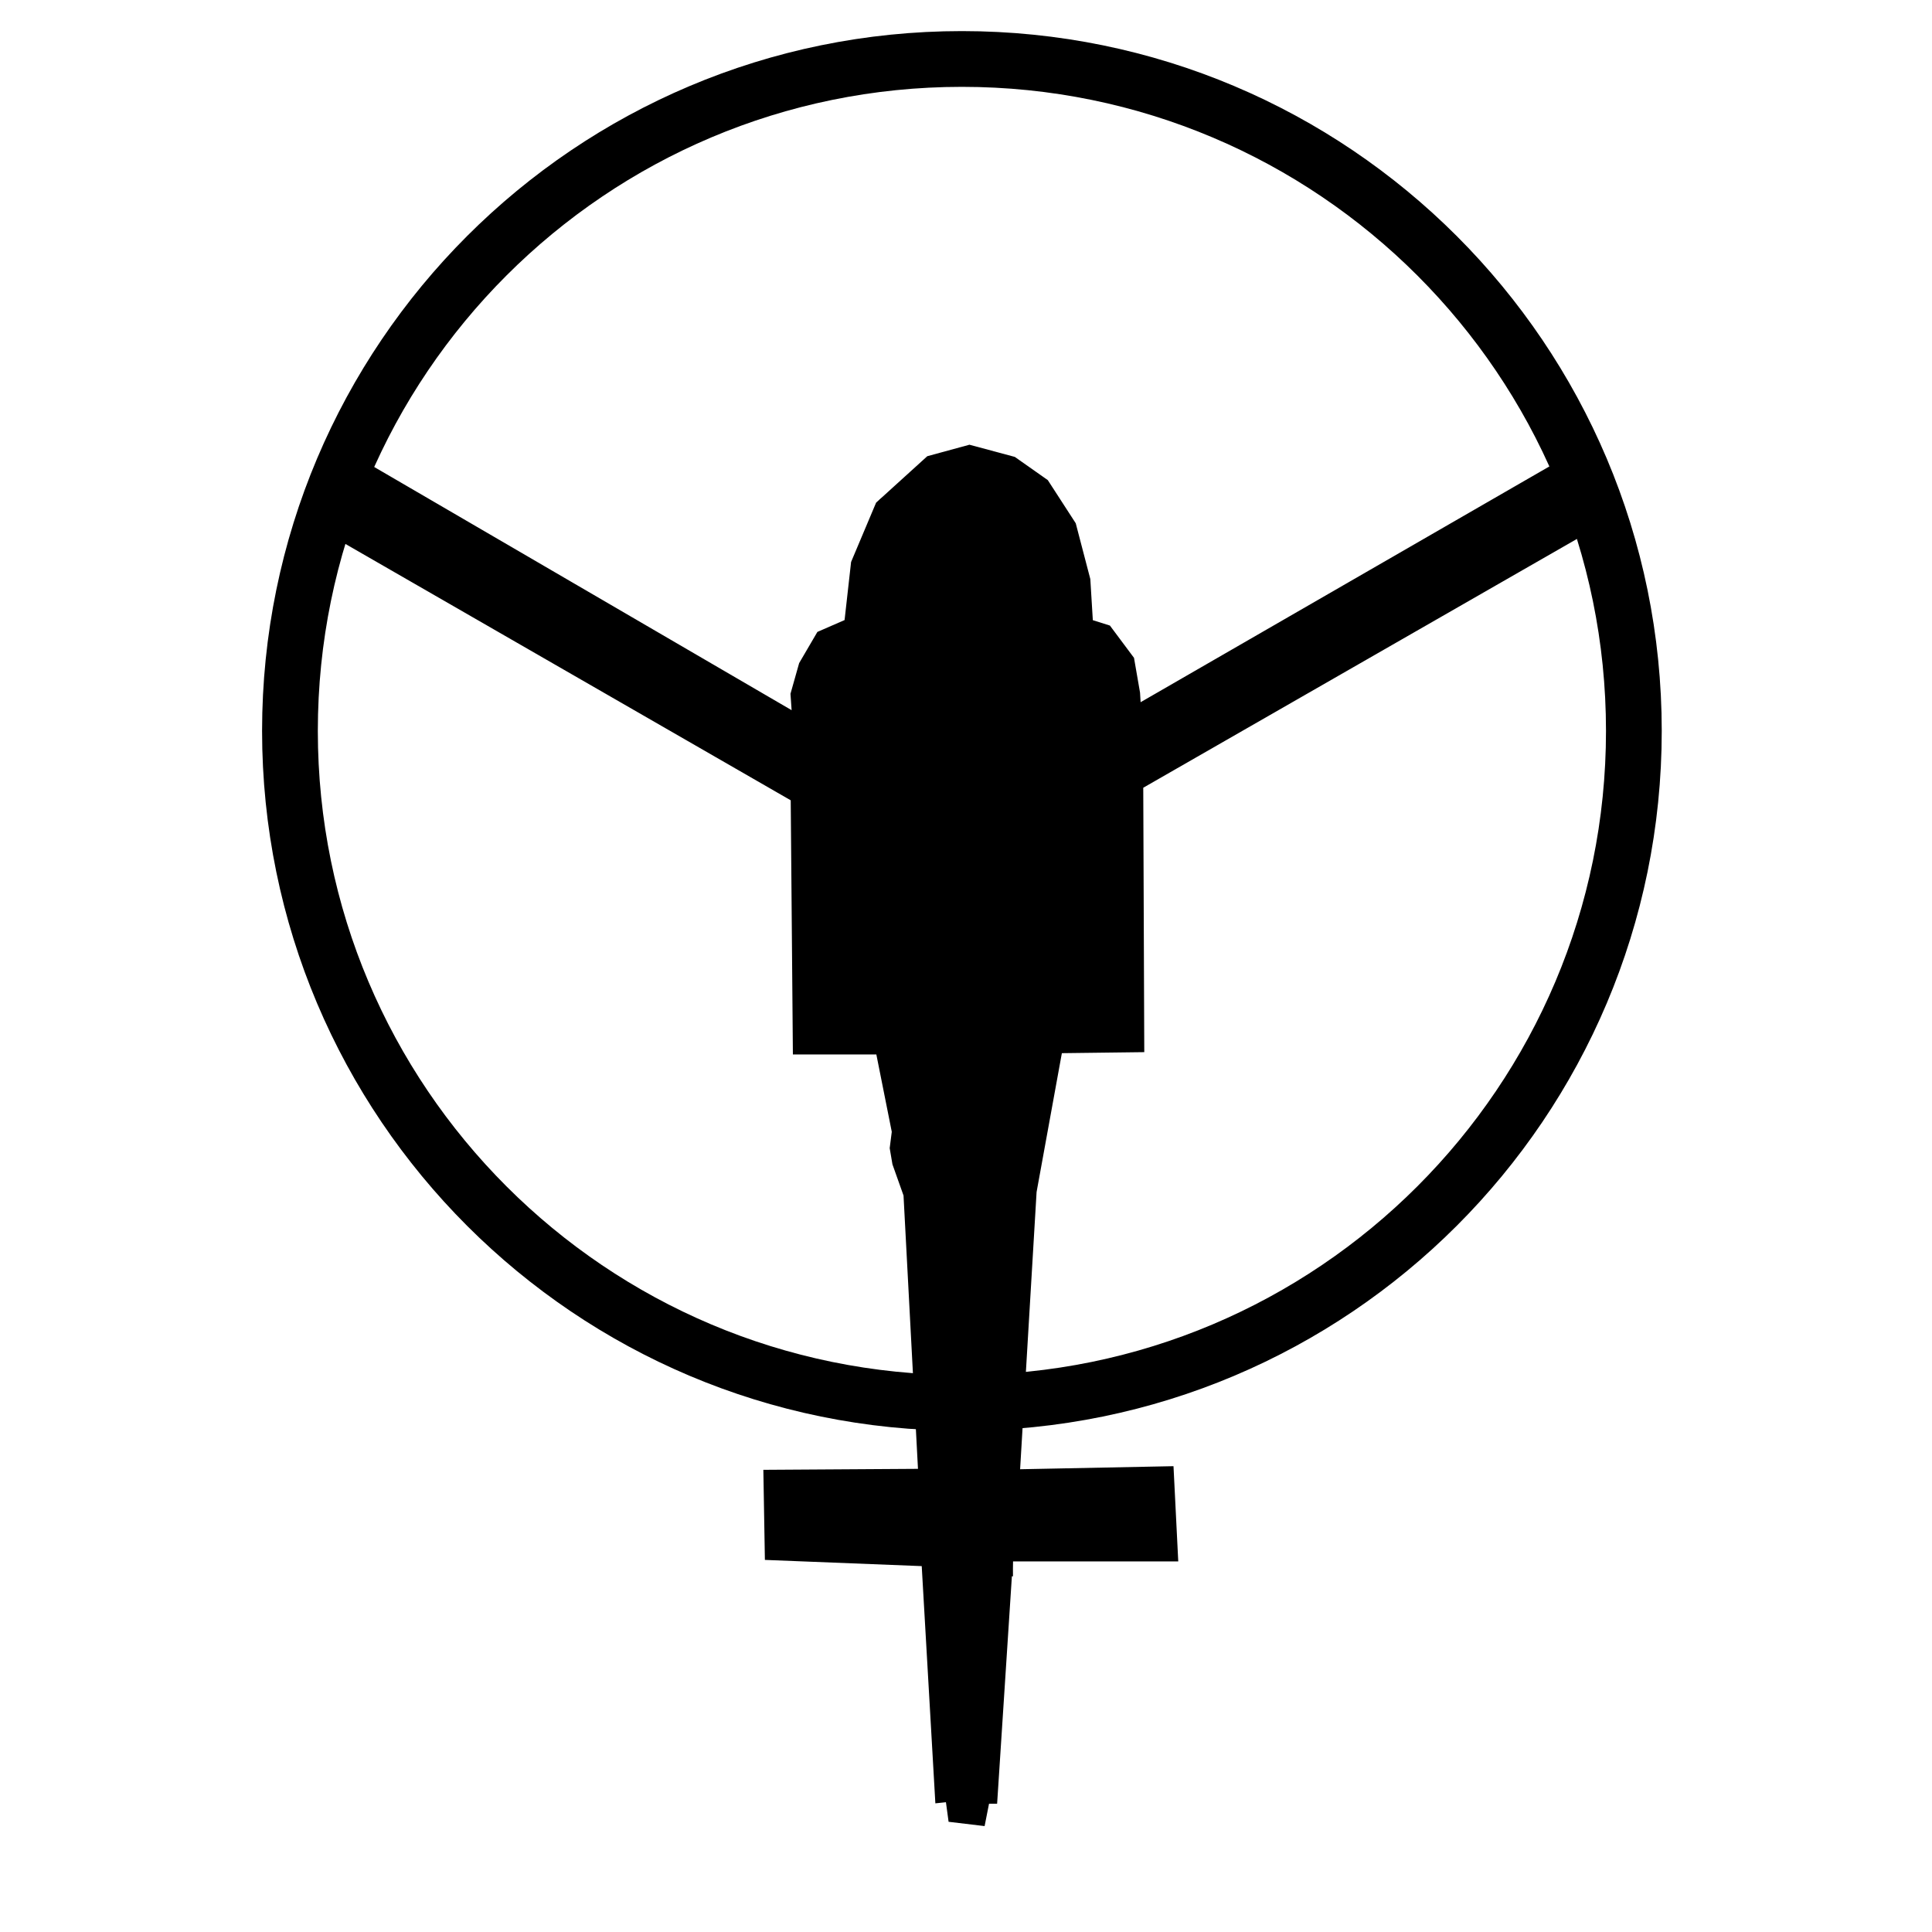
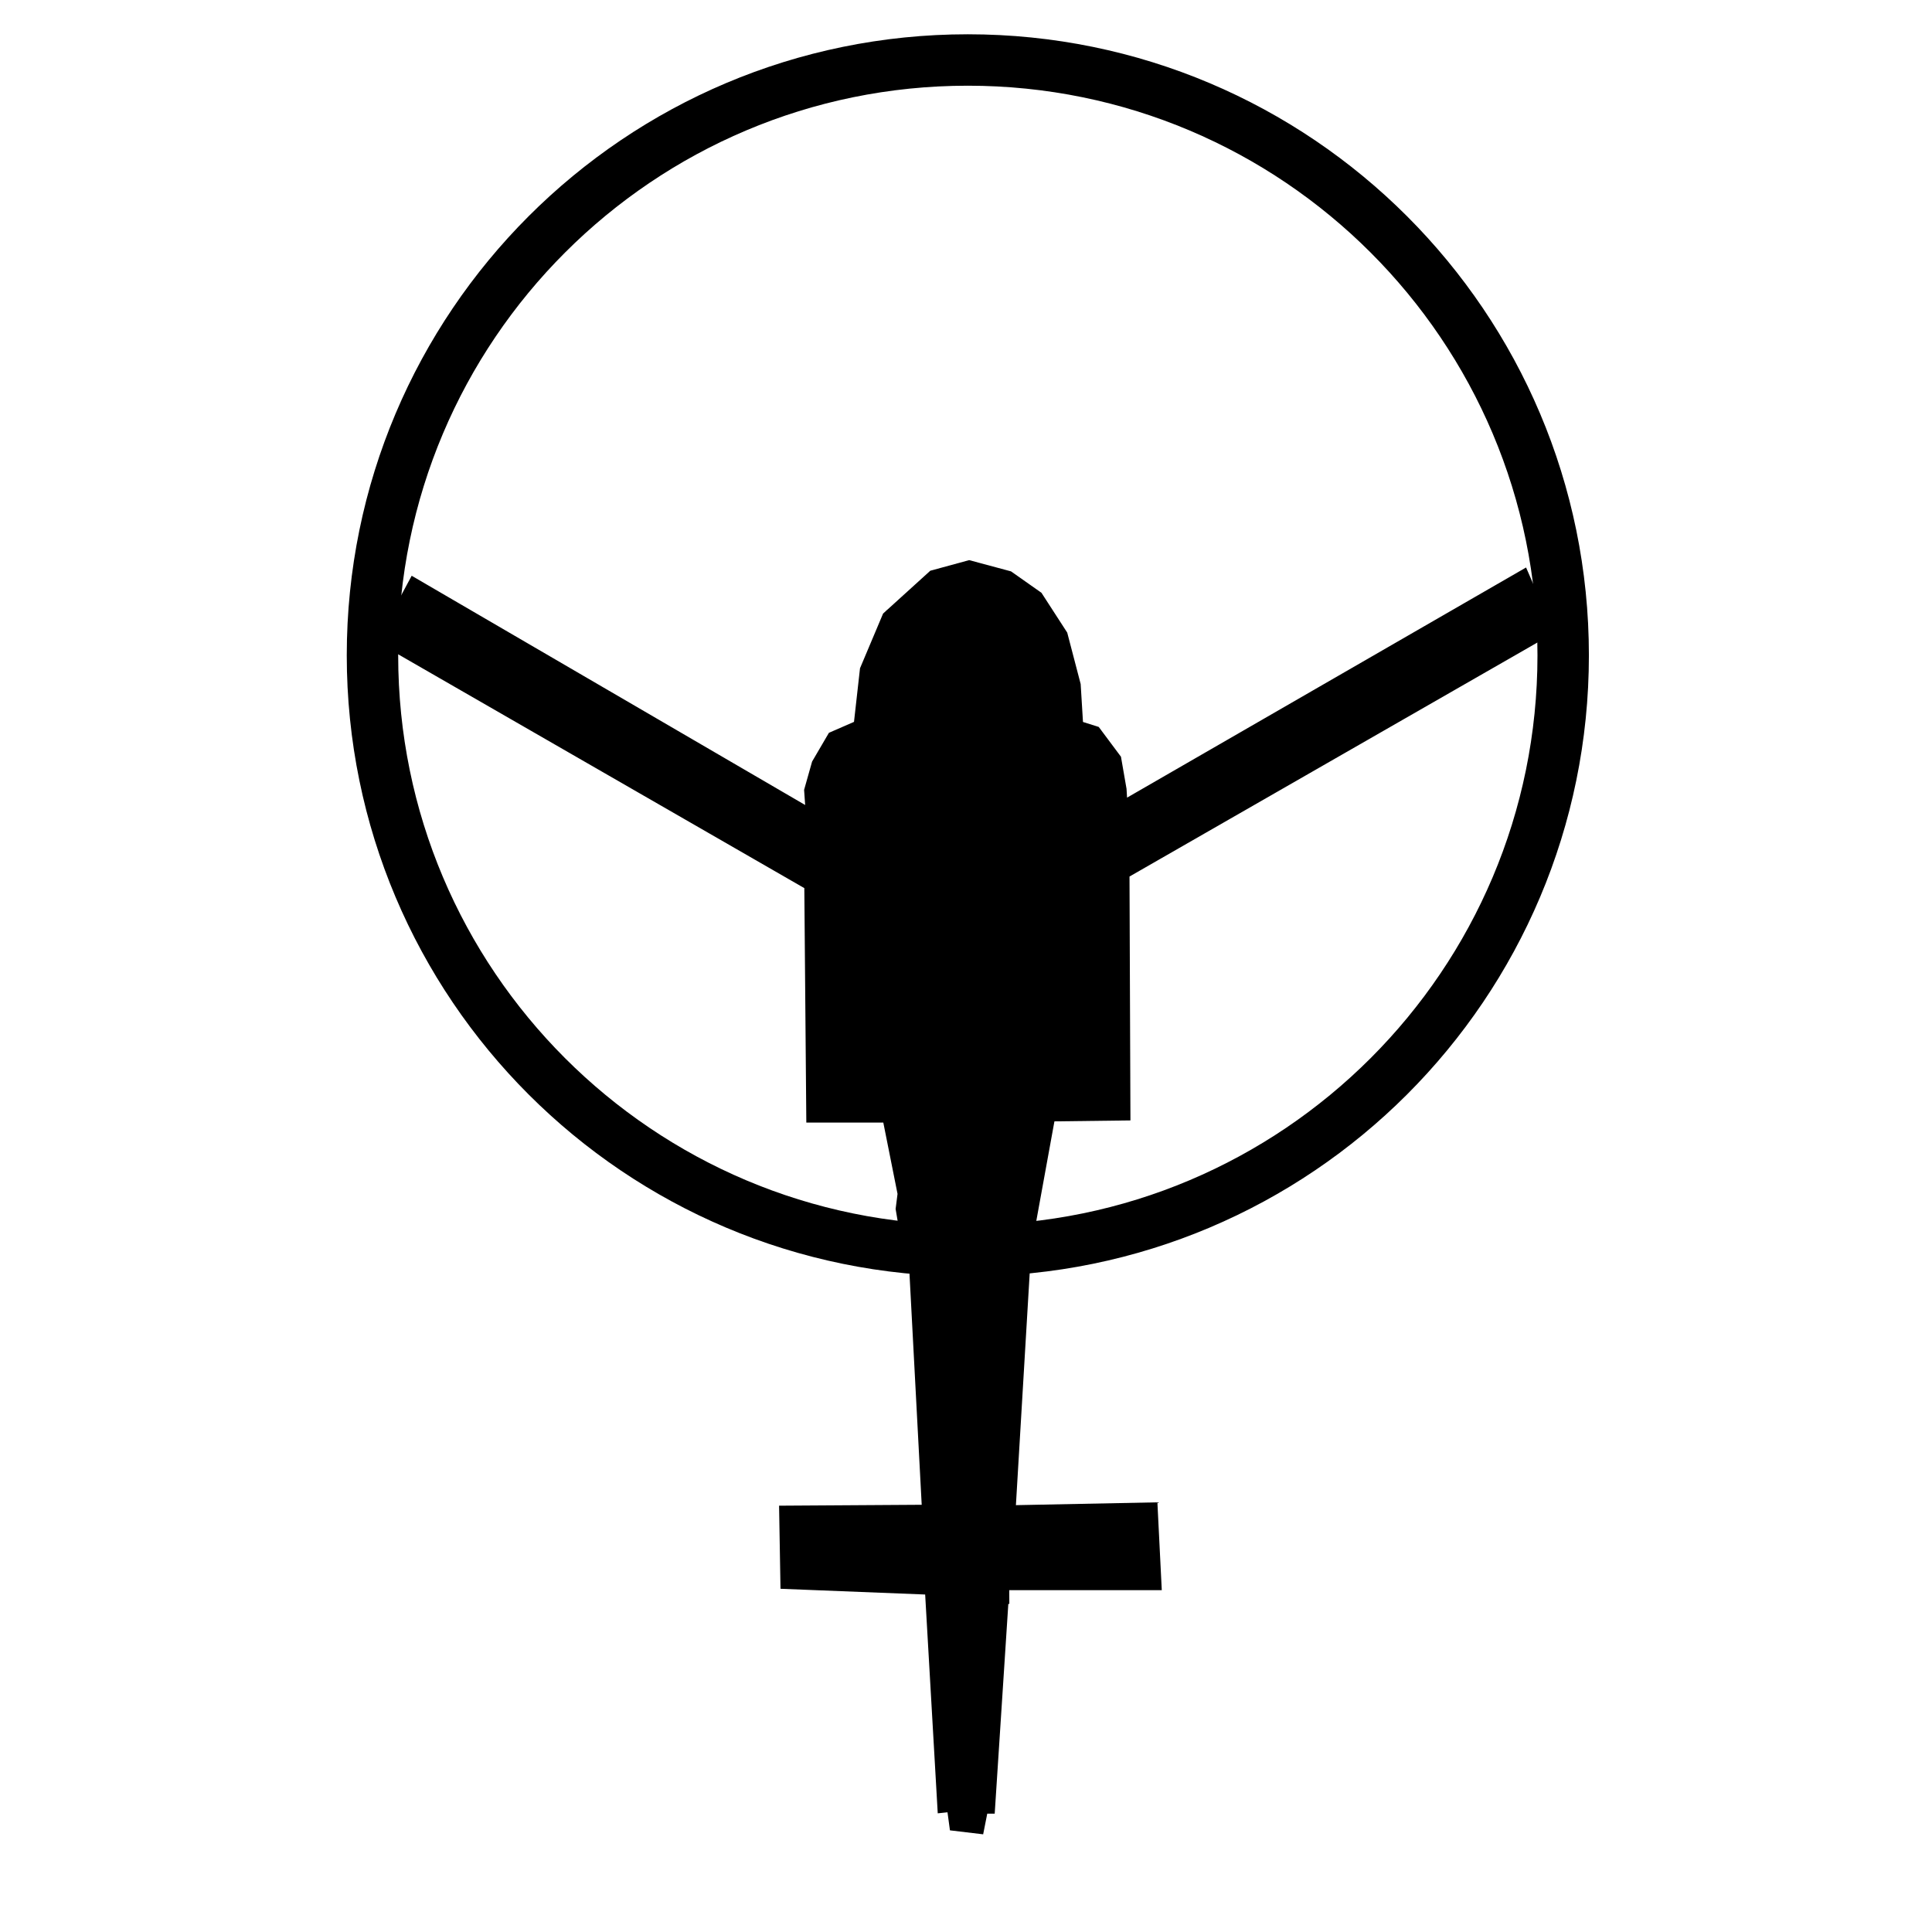
- <svg xmlns="http://www.w3.org/2000/svg" width="80mm" height="80mm" viewBox="0.69 -2.315 11.96 15.595" version="1.1" id="svg1542">
+ <svg xmlns="http://www.w3.org/2000/svg" width="80mm" height="80mm" viewBox="0.69 -3.627 11.96 16.907" version="1.1" id="svg1542">
  <defs id="defs1536" />
  <g id="layer4" style="display:inline">
    <path style="fill:#000000;stroke:#000000;stroke-width:0.265px;stroke-linecap:butt;stroke-linejoin:miter;stroke-opacity:1" d="M 6.698,1.412 6.423,1.487 6.055,1.821 5.872,2.255 5.813,2.781 5.563,2.89 5.446,3.09 5.387,3.299 5.412,3.658 1.871,1.595 1.687,1.938 l 3.7,2.13 0.017,1.996 h 0.651 l 0.15,0.752 -0.017,0.134 0.017,0.1 0.092,0.259 0.125,2.364 -1.253,0.008 0.008,0.468 1.261,0.05 0.109,1.896 0.075,-0.008 0.025,0.184 0.067,0.008 0.033,-0.167 h 0.05 L 6.924,10.156 H 8.244 L 8.219,9.655 6.966,9.68 7.108,7.291 7.333,6.055 7.976,6.047 7.968,3.967 11.651,1.854 11.509,1.528 7.96,3.575 7.943,3.291 7.901,3.049 7.751,2.848 7.567,2.79 7.542,2.38 7.433,1.963 7.233,1.654 7.007,1.495 Z" id="path2027" />
-     <circle cx="6.637" cy="3.585" r="5.424" fill="none" stroke="#000000" stroke-width="0.45" />
+     <circle cx="6.686" cy="2.108" r="5.21" fill="none" stroke="#000000" stroke-width="0.45" />
  </g>
  <g id="layer5" style="display:inline">
    <path id="path2035-8" style="fill:#000000;stroke:#000000;stroke-width:0.265;stroke-linecap:butt;stroke-linejoin:miter;stroke-miterlimit:4;stroke-dasharray:none;stroke-opacity:1" d="m 7.515,3.543 -0.05,0.021 0.008,0.317 0.038,-0.025 z m -0.117,-0.727 0.063,-0.025 0.052,0.167 0.002,0.384 -0.05,0.029 z m -0.242,0.096 -0.263,-0.004 -3.9e-6,0.146 0.276,-0.004 z M 6.976,1.572 6.847,1.714 l 0.004,0.902 0.054,-10e-8 0.38,-1.1e-6 0.175,-0.033 0.008,-0.409 -0.15,-0.367 z m 0.453,4.027 0.537,0.006 M 7.323,6.083 7.483,5.073 7.56,4.211 M 6.054,6.077 5.9,4.931 5.859,4.181 M 5.475,5.611 H 6 M 5.483,4.172 5.705,4.159 6.306,4.46 6.298,4.673 6.419,4.857 6.561,4.94 6.54,10.248 6.916,10.269 6.895,5.801 6.828,5.65 6.769,5.258 6.778,4.94 6.932,4.848 7.033,4.706 7.024,4.502 7.943,3.971 M 5.446,3.683 6.431,4.28 6.59,4.193 6.744,4.201 6.953,4.301 7.417,4.022 7.567,3.905 7.609,3.771 7.897,3.616 m -2.013,-0.075 0.05,0.021 -0.008,0.317 -0.038,-0.025 z m 0.117,-0.727 -0.063,-0.025 -0.052,0.167 -0.002,0.384 0.05,0.029 z m 0.242,0.096 0.263,-0.004 3.9e-6,0.146 -0.276,-0.004 z m 0.18,-1.341 0.129,0.142 -0.004,0.902 -0.054,-1e-7 -0.38,-1.1e-6 -0.175,-0.033 -0.008,-0.409 0.15,-0.367 z" />
  </g>
</svg>
